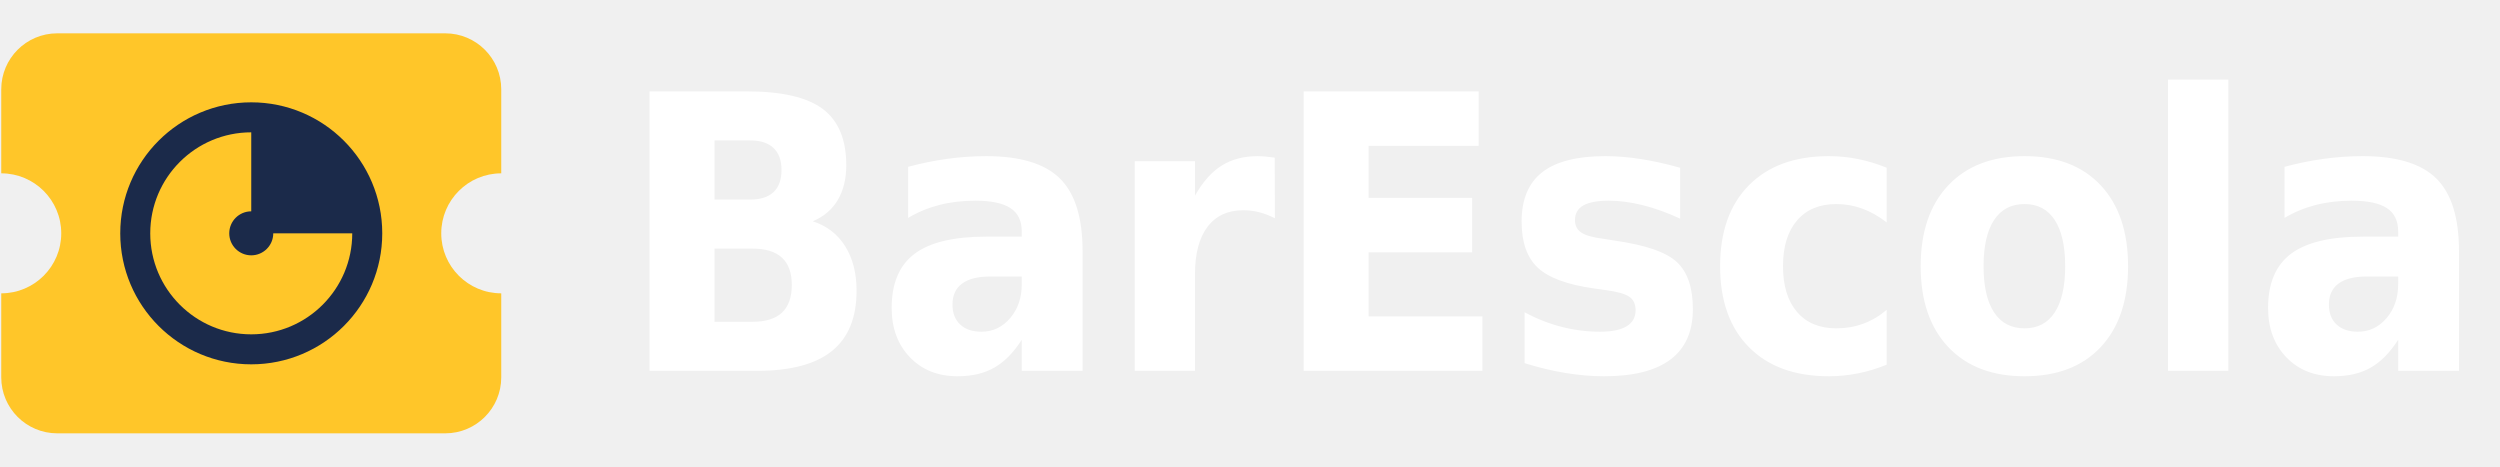
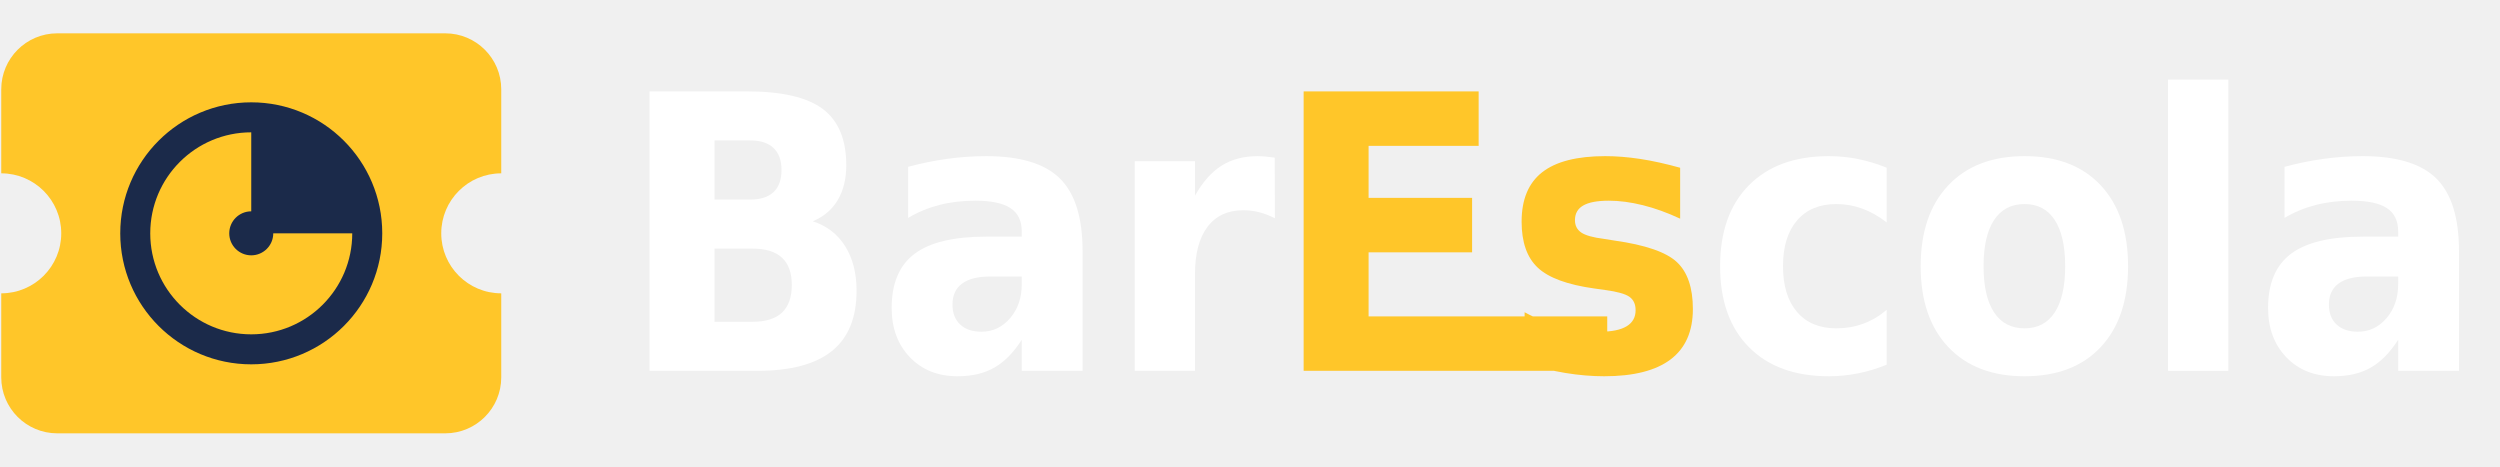
<svg xmlns="http://www.w3.org/2000/svg" viewBox="0 0 299.7 56.0" width="300" height="56" role="img" aria-label="BarEscola">
  <path d="M6.72,4 H53.28 A6.72,6.72 0 0 1 60.0,10.72 V20.8 A7.2,7.2 0 0 0 60.0,35.2 V45.28 A6.72,6.72 0 0 1 53.28,52 H6.72 A6.72,6.72 0 0 1 0,45.28 V35.2 A7.2,7.2 0 0 0 0,20.8 V10.72 A6.72,6.72 0 0 1 6.72,4 Z" fill="#ffc629" />
  <circle cx="30.0" cy="28.0" r="13.92" fill="none" stroke="#1b2a4a" stroke-width="3.6" />
  <path d="M30.0,28.0 V14.08 A13.92,13.92 0 0 1 43.92,28.0 Z" fill="#1b2a4a" />
  <circle cx="30.0" cy="28.0" r="2.64" fill="#1b2a4a" />
-   <path d="M89.88 23.948Q91.722 23.948 92.676 23.05Q93.631 22.151 93.631 20.399Q93.631 18.67 92.676 17.76Q91.722 16.851 89.88 16.851H85.59V23.948ZM90.149 38.615Q92.508 38.615 93.687 37.515Q94.866 36.414 94.866 34.19Q94.866 32.012 93.687 30.922Q92.508 29.833 90.149 29.833H85.59V38.615ZM97.382 26.554Q99.897 27.362 101.268 29.541Q102.638 31.72 102.638 34.887Q102.638 39.738 99.684 42.119Q96.73 44.5 90.711 44.5H77.796V10.966H89.476Q95.765 10.966 98.583 13.077Q101.402 15.188 101.402 19.838Q101.402 22.286 100.38 24.004Q99.358 25.723 97.382 26.554ZM118.709 33.18Q116.44 33.18 115.295 34.033Q114.149 34.887 114.149 36.549Q114.149 38.076 115.07 38.941Q115.991 39.806 117.631 39.806Q119.675 39.806 121.067 38.177Q122.46 36.549 122.46 34.101V33.18ZM129.76 30.147V44.5H122.46V40.771Q121 43.062 119.181 44.107Q117.361 45.151 114.756 45.151Q111.229 45.151 109.04 42.872Q106.85 40.592 106.85 36.953Q106.85 32.528 109.59 30.462Q112.33 28.396 118.192 28.396H122.46V27.767Q122.46 25.857 121.101 24.97Q119.742 24.083 116.89 24.083Q114.554 24.083 112.555 24.6Q110.556 25.116 108.826 26.149V20.018Q111.162 19.389 113.509 19.063Q115.856 18.737 118.192 18.737Q124.324 18.737 127.042 21.421Q129.76 24.105 129.76 30.147ZM152.839 26.194Q151.873 25.7 150.941 25.464Q150.009 25.229 149.043 25.229Q146.258 25.229 144.753 27.216Q143.248 29.204 143.248 32.91V44.5H136.016V19.344H143.248V23.477Q144.641 21.006 146.449 19.872Q148.257 18.737 150.795 18.737Q151.154 18.737 151.581 18.771Q152.008 18.805 152.816 18.917ZM156.287 10.966H177.288V17.502H164.081V23.746H176.502V30.282H164.081V37.964H177.737V44.5H156.287ZM201.468 20.13V26.239Q199.154 25.161 196.987 24.622Q194.819 24.083 192.91 24.083Q190.844 24.083 189.844 24.656Q188.845 25.229 188.845 26.419Q188.845 27.385 189.597 27.901Q190.349 28.418 192.326 28.665L193.584 28.867Q199.154 29.653 201.075 31.45Q202.995 33.247 202.995 37.088Q202.995 41.108 200.322 43.13Q197.649 45.151 192.348 45.151Q190.102 45.151 187.71 44.758Q185.318 44.365 182.803 43.579V37.47Q184.959 38.638 187.239 39.222Q189.518 39.806 191.854 39.806Q193.966 39.806 195.044 39.154Q196.122 38.503 196.122 37.223Q196.122 36.145 195.381 35.617Q194.639 35.089 192.438 34.797L191.158 34.617Q186.329 33.943 184.386 32.124Q182.443 30.305 182.443 26.599Q182.443 22.601 184.914 20.669Q187.385 18.737 192.483 18.737Q194.482 18.737 196.683 19.074Q198.885 19.411 201.468 20.13ZM226.254 20.13V26.688Q224.794 25.565 223.3 25.026Q221.806 24.487 220.212 24.487Q217.179 24.487 215.495 26.453Q213.81 28.418 213.81 31.944Q213.81 35.471 215.495 37.436Q217.179 39.401 220.212 39.401Q221.919 39.401 223.446 38.84Q224.973 38.278 226.254 37.178V43.759Q224.569 44.455 222.817 44.803Q221.065 45.151 219.313 45.151Q213.181 45.151 209.722 41.659Q206.263 38.166 206.263 31.944Q206.263 25.723 209.722 22.23Q213.181 18.737 219.313 18.737Q221.088 18.737 222.817 19.085Q224.547 19.434 226.254 20.13ZM242.797 24.487Q240.393 24.487 239.136 26.408Q237.878 28.328 237.878 31.944Q237.878 35.561 239.136 37.481Q240.393 39.401 242.797 39.401Q245.178 39.401 246.424 37.481Q247.671 35.561 247.671 31.944Q247.671 28.328 246.424 26.408Q245.178 24.487 242.797 24.487ZM242.797 18.737Q248.659 18.737 251.938 22.241Q255.218 25.745 255.218 31.944Q255.218 38.144 251.938 41.647Q248.659 45.151 242.797 45.151Q236.957 45.151 233.644 41.647Q230.331 38.144 230.331 31.944Q230.331 25.745 233.644 22.241Q236.957 18.737 242.797 18.737ZM260.013 9.551H267.246V44.5H260.013ZM283.879 33.18Q281.61 33.18 280.465 34.033Q279.319 34.887 279.319 36.549Q279.319 38.076 280.24 38.941Q281.161 39.806 282.8 39.806Q284.844 39.806 286.237 38.177Q287.63 36.549 287.63 34.101V33.18ZM294.929 30.147V44.5H287.63V40.771Q286.17 43.062 284.35 44.107Q282.531 45.151 279.925 45.151Q276.399 45.151 274.209 42.872Q272.019 40.592 272.019 36.953Q272.019 32.528 274.759 30.462Q277.5 28.396 283.362 28.396H287.63V27.767Q287.63 25.857 286.271 24.97Q284.912 24.083 282.059 24.083Q279.723 24.083 277.724 24.6Q275.725 25.116 273.996 26.149V20.018Q276.332 19.389 278.679 19.063Q281.026 18.737 283.362 18.737Q289.494 18.737 292.212 21.421Q294.929 24.105 294.929 30.147Z" fill="#ffffff" />
+   <path d="M89.88 23.948Q91.722 23.948 92.676 23.05Q93.631 22.151 93.631 20.399Q93.631 18.67 92.676 17.76Q91.722 16.851 89.88 16.851H85.59V23.948ZM90.149 38.615Q92.508 38.615 93.687 37.515Q94.866 36.414 94.866 34.19Q94.866 32.012 93.687 30.922Q92.508 29.833 90.149 29.833H85.59V38.615ZM97.382 26.554Q99.897 27.362 101.268 29.541Q102.638 31.72 102.638 34.887Q102.638 39.738 99.684 42.119Q96.73 44.5 90.711 44.5H77.796V10.966H89.476Q95.765 10.966 98.583 13.077Q101.402 15.188 101.402 19.838Q101.402 22.286 100.38 24.004Q99.358 25.723 97.382 26.554Z" fill="#ffffff" />
+   <path d="M118.709 33.18Q116.44 33.18 115.295 34.033Q114.149 34.887 114.149 36.549Q114.149 38.076 115.07 38.941Q115.991 39.806 117.631 39.806Q119.675 39.806 121.067 38.177Q122.46 36.549 122.46 34.101V33.18ZM129.76 30.147V44.5H122.46V40.771Q121 43.062 119.181 44.107Q117.361 45.151 114.756 45.151Q111.229 45.151 109.04 42.872Q106.85 40.592 106.85 36.953Q106.85 32.528 109.59 30.462Q112.33 28.396 118.192 28.396H122.46V27.767Q122.46 25.857 121.101 24.97Q119.742 24.083 116.89 24.083Q114.554 24.083 112.555 24.6Q110.556 25.116 108.826 26.149V20.018Q111.162 19.389 113.509 19.063Q115.856 18.737 118.192 18.737Q124.324 18.737 127.042 21.421Q129.76 24.105 129.76 30.147Z" fill="#ffffff" />
+   <path d="M152.839 26.194Q151.873 25.7 150.941 25.464Q150.009 25.229 149.043 25.229Q146.258 25.229 144.753 27.216Q143.248 29.204 143.248 32.91V44.5H136.016V19.344H143.248V23.477Q144.641 21.006 146.449 19.872Q148.257 18.737 150.795 18.737Q151.154 18.737 151.581 18.771Q152.008 18.805 152.816 18.917Z" fill="#ffffff" />
+   <path d="M226.254 20.13V26.688Q224.794 25.565 223.3 25.026Q221.806 24.487 220.212 24.487Q217.179 24.487 215.495 26.453Q213.81 28.418 213.81 31.944Q213.81 35.471 215.495 37.436Q217.179 39.401 220.212 39.401Q221.919 39.401 223.446 38.84Q224.973 38.278 226.254 37.178V43.759Q224.569 44.455 222.817 44.803Q221.065 45.151 219.313 45.151Q213.181 45.151 209.722 41.659Q206.263 38.166 206.263 31.944Q206.263 25.723 209.722 22.23Q213.181 18.737 219.313 18.737Q221.088 18.737 222.817 19.085Q224.547 19.434 226.254 20.13Z" fill="#ffffff" />
+   <path d="M242.797 24.487Q240.393 24.487 239.136 26.408Q237.878 28.328 237.878 31.944Q237.878 35.561 239.136 37.481Q240.393 39.401 242.797 39.401Q245.178 39.401 246.424 37.481Q247.671 35.561 247.671 31.944Q247.671 28.328 246.424 26.408Q245.178 24.487 242.797 24.487ZM242.797 18.737Q248.659 18.737 251.938 22.241Q255.218 25.745 255.218 31.944Q255.218 38.144 251.938 41.647Q248.659 45.151 242.797 45.151Q236.957 45.151 233.644 41.647Q230.331 38.144 230.331 31.944Q230.331 25.745 233.644 22.241Q236.957 18.737 242.797 18.737Z" fill="#ffffff" />
+   <path d="M260.013 9.551H267.246V44.5H260.013Z" fill="#ffffff" />
+   <path d="M283.879 33.18Q281.61 33.18 280.465 34.033Q279.319 34.887 279.319 36.549Q279.319 38.076 280.24 38.941Q281.161 39.806 282.8 39.806Q284.844 39.806 286.237 38.177Q287.63 36.549 287.63 34.101V33.18ZM294.929 30.147V44.5H287.63V40.771Q286.17 43.062 284.35 44.107Q282.531 45.151 279.925 45.151Q276.399 45.151 274.209 42.872Q272.019 40.592 272.019 36.953Q272.019 32.528 274.759 30.462Q277.5 28.396 283.362 28.396H287.63V27.767Q287.63 25.857 286.271 24.97Q284.912 24.083 282.059 24.083Q279.723 24.083 277.724 24.6Q275.725 25.116 273.996 26.149V20.018Q276.332 19.389 278.679 19.063Q281.026 18.737 283.362 18.737Q289.494 18.737 292.212 21.421Q294.929 24.105 294.929 30.147Z" fill="#ffffff" />
+   <path d="M156.287 10.966H177.288V17.502H164.081V23.746H176.502V30.282H164.081V37.964H177.737V44.5H156.287ZM201.468 20.13V26.239Q199.154 25.161 196.987 24.622Q194.819 24.083 192.91 24.083Q190.844 24.083 189.844 24.656Q188.845 25.229 188.845 26.419Q188.845 27.385 189.597 27.901Q190.349 28.418 192.326 28.665L193.584 28.867Q199.154 29.653 201.075 31.45Q202.995 33.247 202.995 37.088Q202.995 41.108 200.322 43.13Q197.649 45.151 192.348 45.151Q190.102 45.151 187.71 44.758Q185.318 44.365 182.803 43.579V37.47Q184.959 38.638 187.239 39.222Q189.518 39.806 191.854 39.806Q193.966 39.806 195.044 39.154Q196.122 38.503 196.122 37.223Q196.122 36.145 195.381 35.617Q194.639 35.089 192.438 34.797L191.158 34.617Q186.329 33.943 184.386 32.124Q182.443 30.305 182.443 26.599Q182.443 22.601 184.914 20.669Q187.385 18.737 192.483 18.737Q194.482 18.737 196.683 19.074Q198.885 19.411 201.468 20.13ZM177.513 44.5V37.964H192.719V44.5Z" fill="#ffc629" />
</svg>
